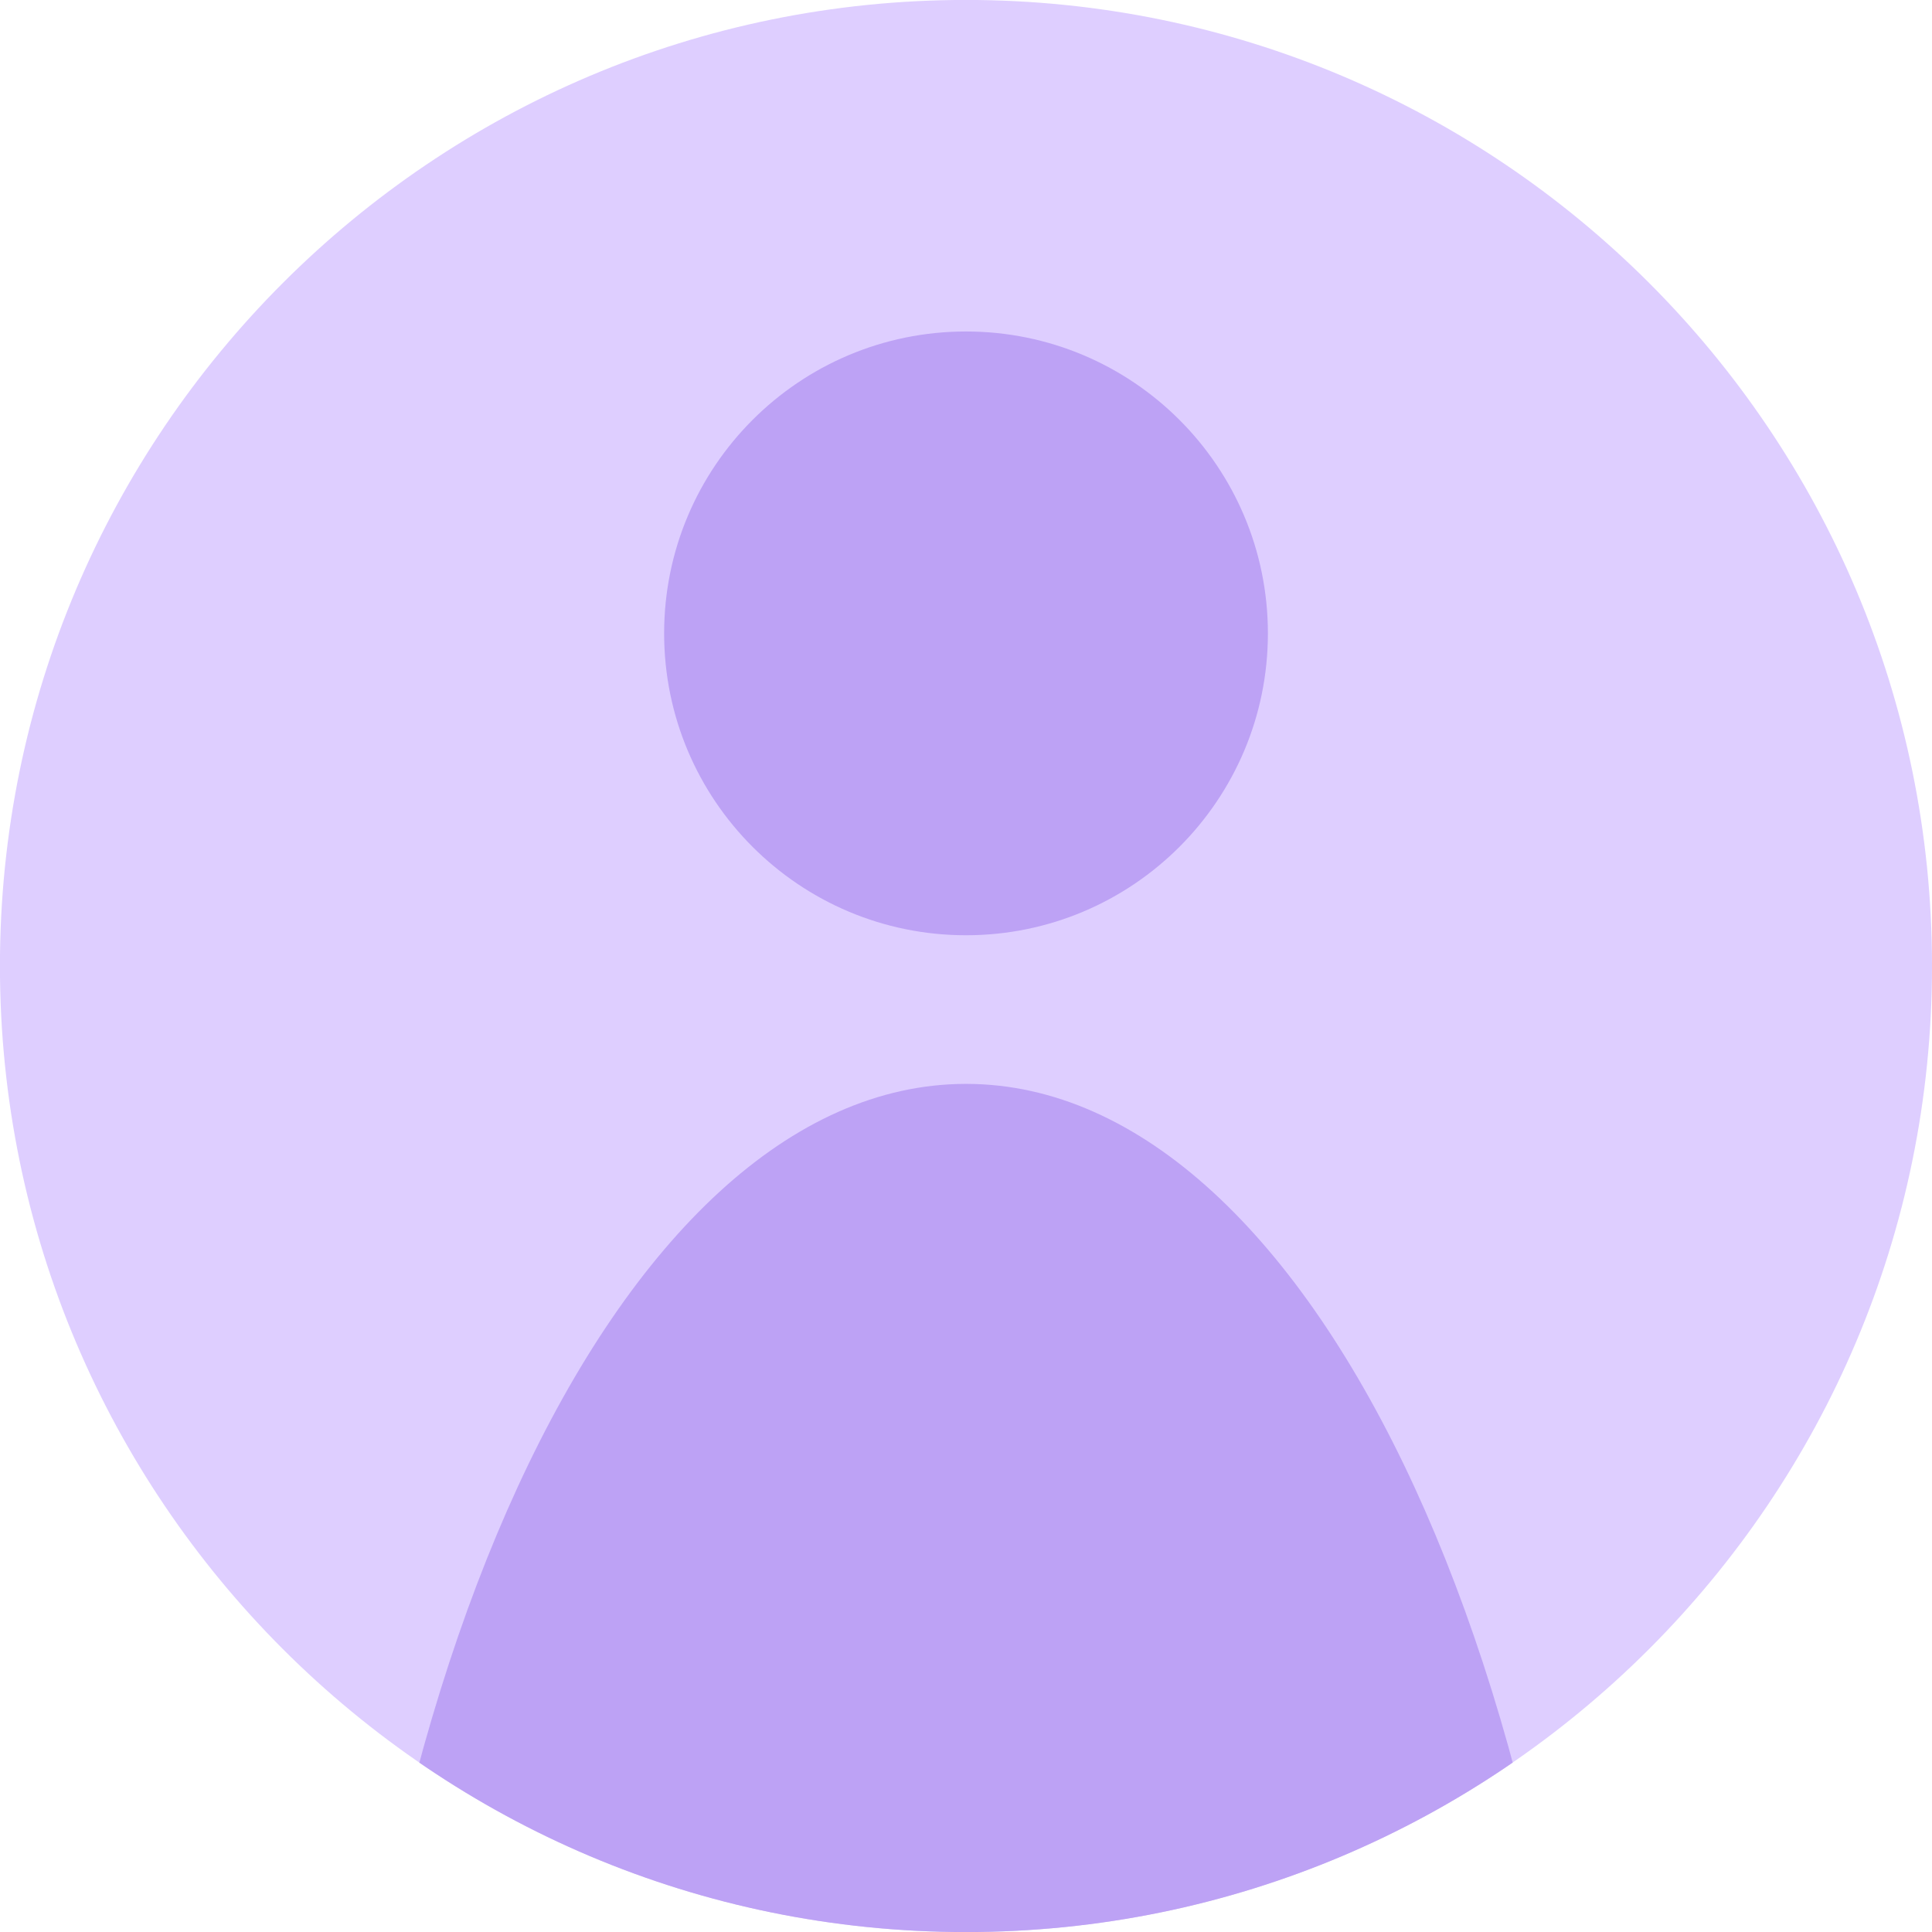
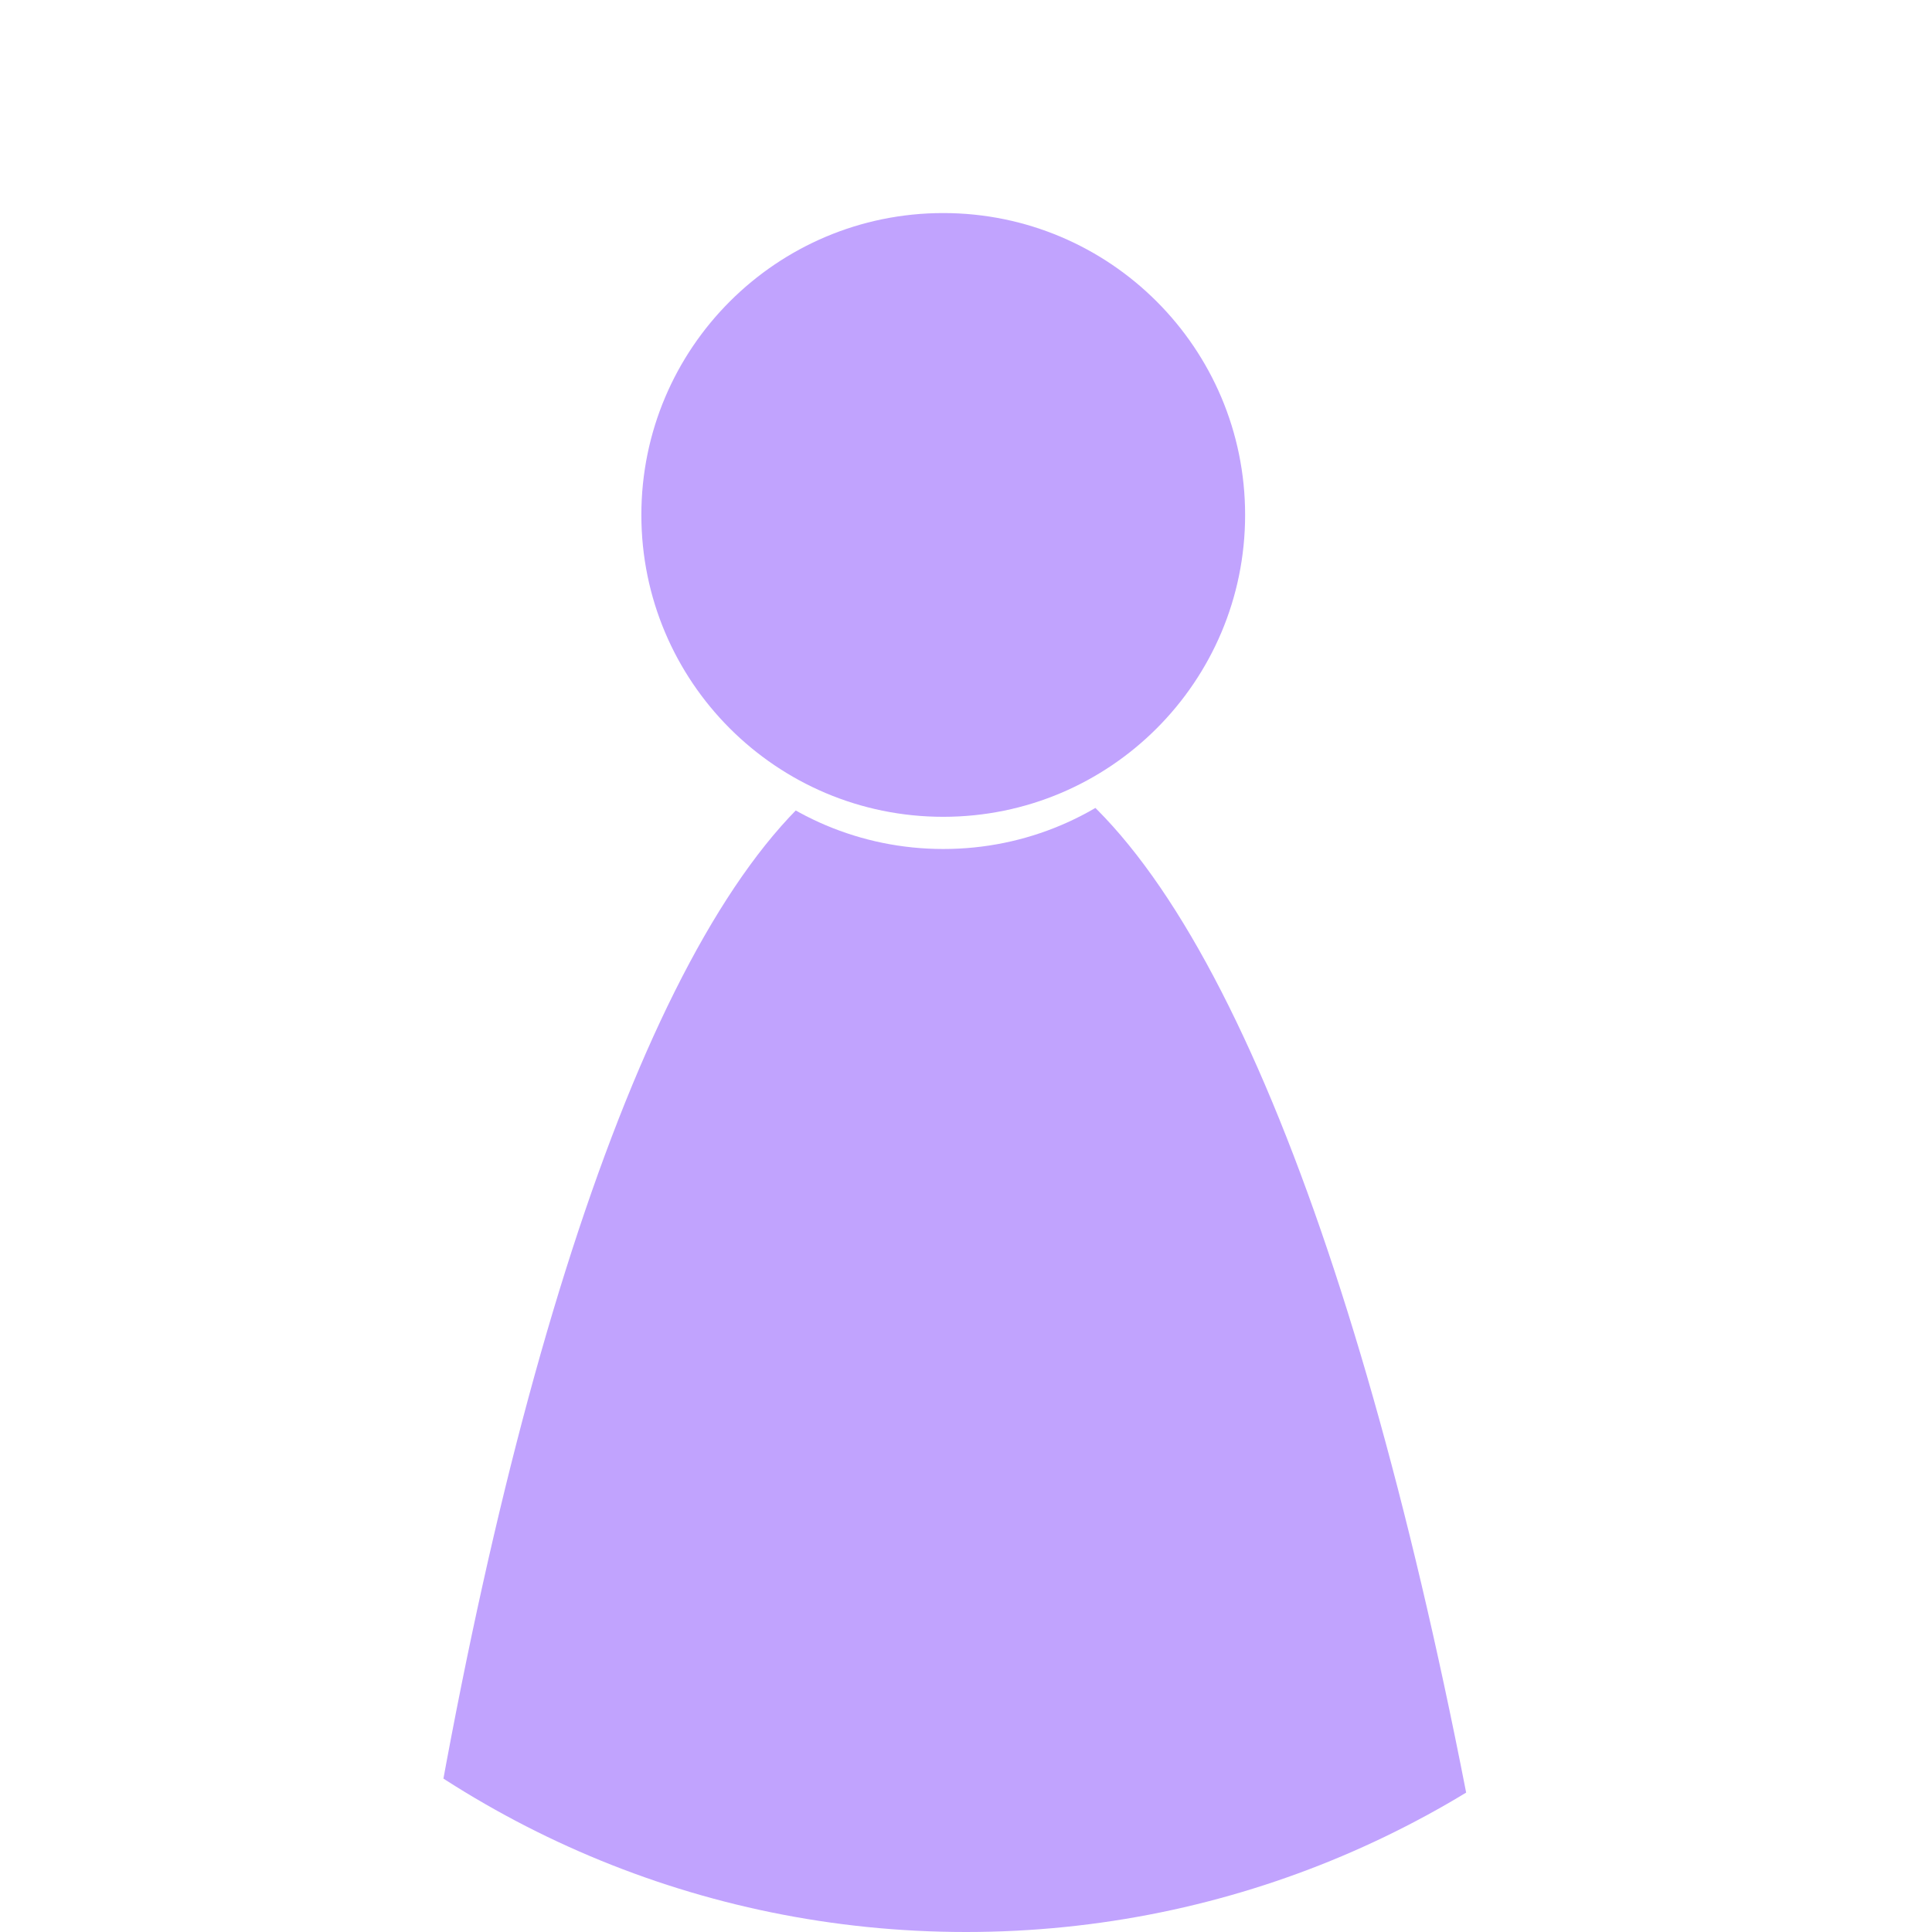
- <svg xmlns="http://www.w3.org/2000/svg" width="32px" height="32px" id="svg2987" version="1.1">
+ <svg xmlns="http://www.w3.org/2000/svg" xmlns:xlink="http://www.w3.org/1999/xlink" width="32px" height="32px" id="svg2987" version="1.1">
  <defs id="defs2989">
+     <linearGradient id="linearGradient3939">
+       <stop style="stop-color:#c1a3fe;stop-opacity:1;" offset="0" id="stop3941" />
+       <stop style="stop-color:#c1a3fe;stop-opacity:0;" offset="1" id="stop3943" />
+     </linearGradient>
    <clipPath clipPathUnits="userSpaceOnUse" id="clipPath3871">
      <path style="fill:#f07eff;fill-opacity:0.808;stroke-width:0.1;stroke-miterlimit:4;stroke-dashoffset:0" d="m 8.166,38.383 c 0.544,-5.482 6.645,-9.64 13.627,-9.285 6.982,0.354 12.201,5.085 11.658,10.568 -0.544,5.482 -6.645,9.64 -13.627,9.285 C 12.841,48.597 7.622,43.865 8.166,38.383 z" id="path3873" />
    </clipPath>
    <clipPath clipPathUnits="userSpaceOnUse" id="clipPath3875">
      <path style="fill:#f07eff;fill-opacity:0.808;stroke-width:0.1;stroke-miterlimit:4;stroke-dashoffset:0" d="M 38.839,27.274 C 37.975,38.613 28.282,47.212 17.189,46.48 6.097,45.747 -2.195,35.961 -1.331,24.622 -0.467,13.282 9.225,4.684 20.318,5.416 31.411,6.148 39.703,15.934 38.839,27.274 z" id="path3877" />
    </clipPath>
    <clipPath clipPathUnits="userSpaceOnUse" id="clipPath3973">
      <path style="fill:#c1a3fe;fill-opacity:0.534;stroke-width:0.1;stroke-miterlimit:4;stroke-dashoffset:0" d="m 26.75,14.41 c 0,3.888 -4.365,7.041 -9.749,7.041 -5.384,0 -9.749,-3.152 -9.749,-7.041 0,-3.888 4.365,-7.041 9.749,-7.041 5.384,0 9.749,3.152 9.749,7.041 z" id="path3975" />
    </clipPath>
    <clipPath clipPathUnits="userSpaceOnUse" id="clipPath3977">
      <path style="fill:#c1a3fe;fill-opacity:0.534;stroke-width:0.1;stroke-miterlimit:4;stroke-dashoffset:0" d="m 11.146,42.378 c 0,-4.736 4.326,-8.575 9.662,-8.575 5.336,0 9.662,3.839 9.662,8.575 0,4.736 -4.326,8.575 -9.662,8.575 -5.336,0 -9.662,-3.839 -9.662,-8.575 z" id="path3979" />
    </clipPath>
    <clipPath clipPathUnits="userSpaceOnUse" id="clipPath3981">
      <path style="fill:#c1a3fe;fill-opacity:0.534;stroke-width:0.1;stroke-miterlimit:4;stroke-dashoffset:0" d="m 38.9,21.224 c 0,11.364 -9.02,20.575 -20.147,20.575 -11.127,0 -20.147,-9.212 -20.147,-20.575 0,-11.364 9.02,-20.575 20.147,-20.575 11.127,0 20.147,9.212 20.147,20.575 z" id="path3983" />
    </clipPath>
+     <clipPath clipPathUnits="userSpaceOnUse" id="clipPath3973-9">
+       <path style="fill:#c1a3fe;fill-opacity:0.534;stroke-width:0.1;stroke-miterlimit:4;stroke-dashoffset:0" d="m 26.75,14.41 c 0,3.888 -4.365,7.041 -9.749,7.041 -5.384,0 -9.749,-3.152 -9.749,-7.041 0,-3.888 4.365,-7.041 9.749,-7.041 5.384,0 9.749,3.152 9.749,7.041 z" id="path3975-3" />
+     </clipPath>
+     <clipPath clipPathUnits="userSpaceOnUse" id="clipPath3981-2">
+       <path style="fill:#c1a3fe;fill-opacity:0.534;stroke-width:0.1;stroke-miterlimit:4;stroke-dashoffset:0" d="m 38.9,21.224 c 0,11.364 -9.02,20.575 -20.147,20.575 -11.127,0 -20.147,-9.212 -20.147,-20.575 0,-11.364 9.02,-20.575 20.147,-20.575 11.127,0 20.147,9.212 20.147,20.575 z" id="path3983-6" />
+     </clipPath>
+     <clipPath clipPathUnits="userSpaceOnUse" id="clipPath3081">
+       <path id="path3083" d="m 37.582,18.278 c -0.066,4.418 -8.005,8 -17.733,8 -9.727,0 -17.559,-3.582 -17.493,-8 0.066,-4.418 8.005,-8 17.733,-8 9.727,0 17.559,3.582 17.493,8 z" style="fill:#c1a3fe;fill-opacity:0.534;stroke-width:0.1;stroke-miterlimit:4;stroke-dashoffset:0" />
+     </clipPath>
+     <clipPath clipPathUnits="userSpaceOnUse" id="clipPath3085">
+       <path id="path3087" d="m 32,16 c 0,8.837 -7.163,16 -16,16 C 7.163,32 0,24.837 0,16 0,7.163 7.163,7.4999999e-7 16,7.4999999e-7 c 8.837,0 16,7.163 16,16 z" style="fill:#c1a3fe;fill-opacity:0.534;stroke-width:0.1;stroke-miterlimit:4;stroke-dashoffset:0" />
+     </clipPath>
+     <clipPath clipPathUnits="userSpaceOnUse" id="clipPath3089">
+       <path id="path3091" d="m 32,16 c 0,8.837 -7.163,16 -16,16 C 7.163,32 0,24.837 0,16 0,7.163 7.163,7.4999999e-7 16,7.4999999e-7 c 8.837,0 16,7.163 16,16 z" style="fill:#c1a3fe;fill-opacity:0.534;stroke-width:0.1;stroke-miterlimit:4;stroke-dashoffset:0" />
+     </clipPath>
+     <clipPath clipPathUnits="userSpaceOnUse" id="clipPath3106">
+       <path transform="matrix(0.908429,0,0.01359256,2,-2.389138,-20.55595)" style="fill:#008000;fill-opacity:0.808;stroke-width:0.1;stroke-miterlimit:4;stroke-dashoffset:0" d="m 31.742,40.383 c 0,13.265 -5.419,24.018 -12.103,24.018 -6.685,0 -12.103,-10.753 -12.103,-24.018 0,-13.265 5.419,-24.018 12.103,-24.018 6.685,0 12.103,10.753 12.103,24.018 z" id="path3108" clip-path="url(#clipPath3081)" />
+     </clipPath>
+     <linearGradient xlink:href="#linearGradient3939" id="linearGradient3931" x1="-18.741" y1="31.305" x2="-21.341" y2="42.794" gradientUnits="userSpaceOnUse" />
  </defs>
  <g id="layer2" />
  <g id="layer1">
-     <path transform="matrix(0.7941704,0,0,0.7776251,1.106382,-0.5042488)" style="fill:#a88ae5;fill-opacity:0.808" d="m 25.05,14.139 c 0,3.551 -2.819,6.43 -6.296,6.43 -3.477,0 -6.296,-2.879 -6.296,-6.43 0,-3.551 2.819,-6.43 6.296,-6.43 3.477,0 6.296,2.879 6.296,6.43 z" id="path3016" clip-path="url(#clipPath3981)" />
-     <path transform="matrix(-1.656013,0,0,-1.865901,50.45775,95.07395)" style="fill:#a88ae5;fill-opacity:0.808;stroke-width:0.1;stroke-miterlimit:4;stroke-dashoffset:0" d="m 27.148,29.12 c 0,6.745 -2.839,12.212 -6.341,12.212 -3.502,0 -6.341,-5.468 -6.341,-12.212 0,-0.014 1.3e-5,-0.029 4e-5,-0.043 l 6.34,0.043 z" id="path3803" clip-path="url(#clipPath3977)" />
-     <path transform="matrix(1.641255,0,0,2.272508,-11.90338,-16.747)" style="fill:#c1a3fe;fill-opacity:0.534;stroke-width:0.1;stroke-miterlimit:4;stroke-dashoffset:0" d="m 26.75,14.41 c 0,3.888 -4.365,7.041 -9.749,7.041 -5.384,0 -9.749,-3.152 -9.749,-7.041 0,-3.888 4.365,-7.041 9.749,-7.041 5.384,0 9.749,3.152 9.749,7.041 z" id="path3879" clip-path="url(#clipPath3973)" />
+     <path clip-path="url(#clipPath3085)" id="path3093" d="m 32,16 c 0,8.837 -7.163,16 -16,16 C 7.163,32 0,24.837 0,16 0,7.163 7.163,7.4999999e-7 16,7.4999999e-7 c 8.837,0 16,7.163 16,16 z" style="fill:#e6e6e6;fill-opacity:0.534;stroke-width:0.1;stroke-miterlimit:4;stroke-dashoffset:0" transform="translate(41.93739,0.4991103)" />
+     <g id="g3921" style="fill-opacity:0;fill:#c1a3fe">
+       <path transform="translate(1.1295029e-7,-0.5180434)" clip-path="url(#clipPath3089)" id="path3016" d="m 20.623,9.047 c 0,2.761 -2.239,5 -5,5 -2.761,0 -5,-2.239 -5,-5 0,-2.761 2.239,-5 5,-5 2.761,0 5,2.239 5,5 z" style="fill:url(#linearGradient3931);fill-opacity:1.0" />
+       <path id="path3879" d="M 16,0 C 7.163,0 0,7.163 0,16 0,24.837 7.163,32 16,32 24.837,32 32,24.837 32,16 32,7.163 24.837,0 16,0 z m -0.875,4.062 c 0.168,-0.017 0.327,0 0.5,0 2.761,0 5,2.239 5,5 0,2.761 -2.239,5 -5,5 -2.761,0 -5,-2.239 -5,-5 0,-2.589 1.979,-4.744 4.5,-5 z" clip-path="url(#clipPath3106)" style="fill:url(#linearGradient3931);fill-opacity:1.0;stroke-width:0.1;stroke-miterlimit:4;stroke-dashoffset:0" />
+     </g>
  </g>
</svg>
